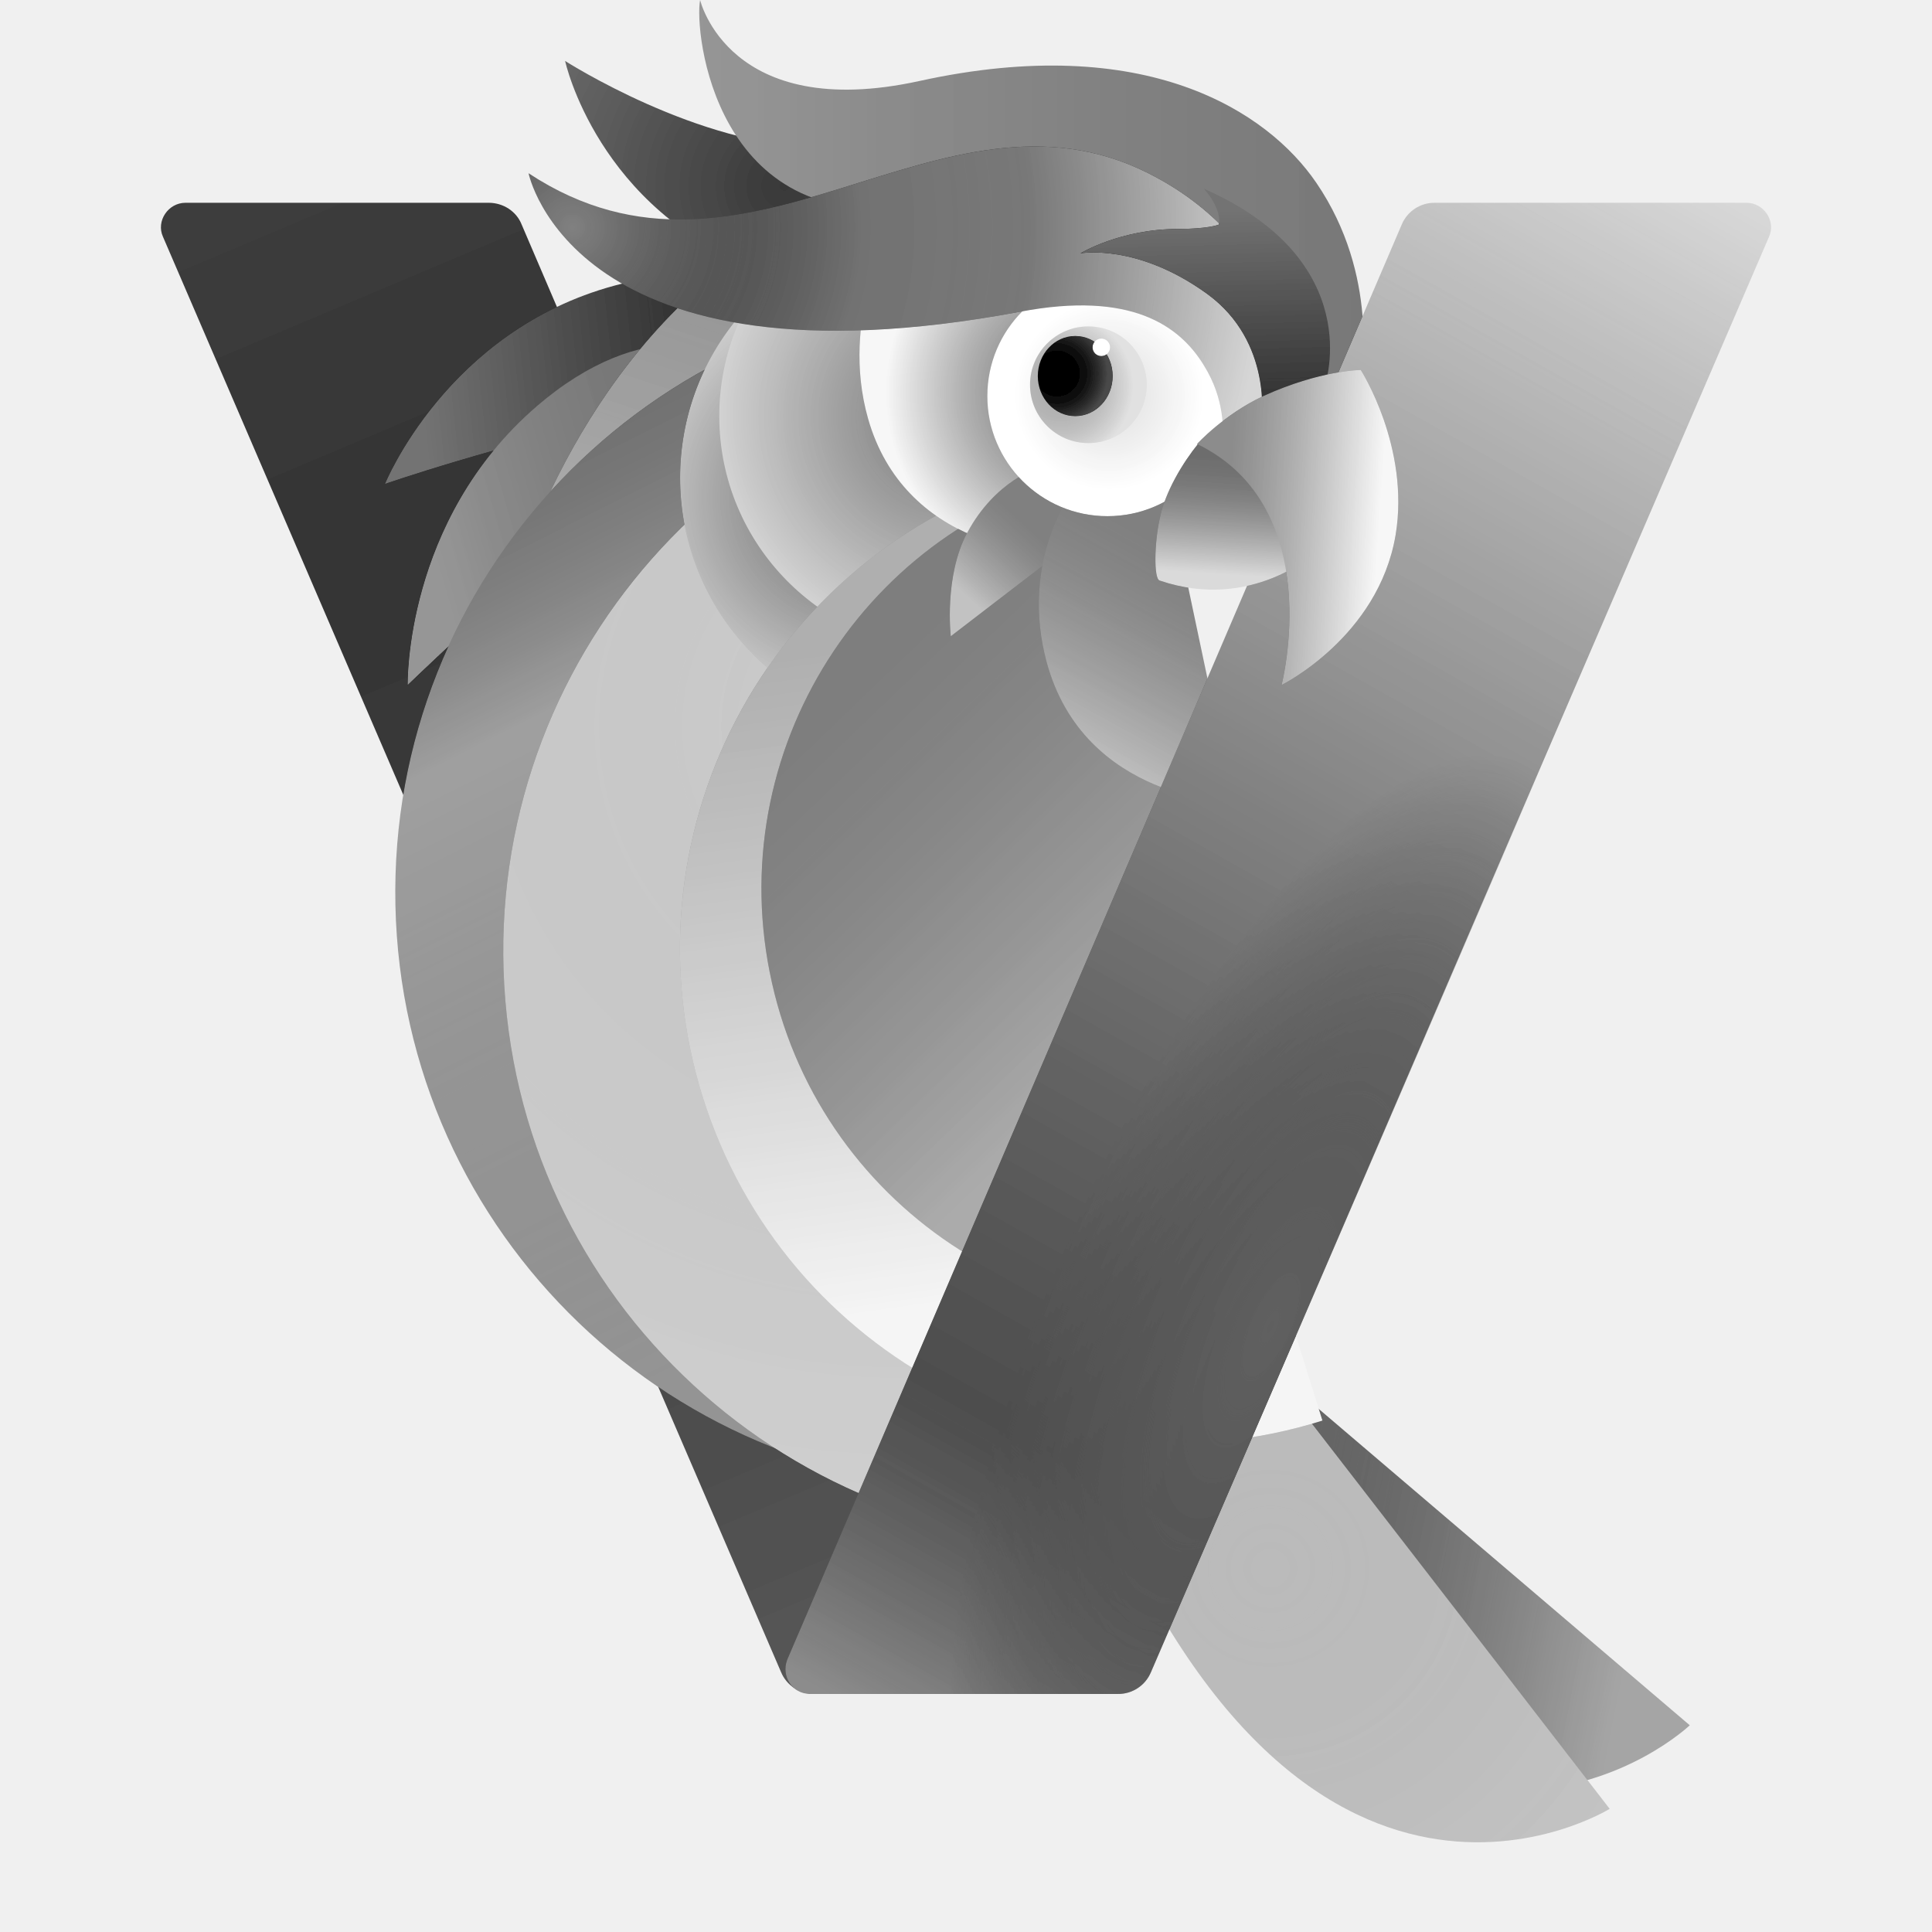
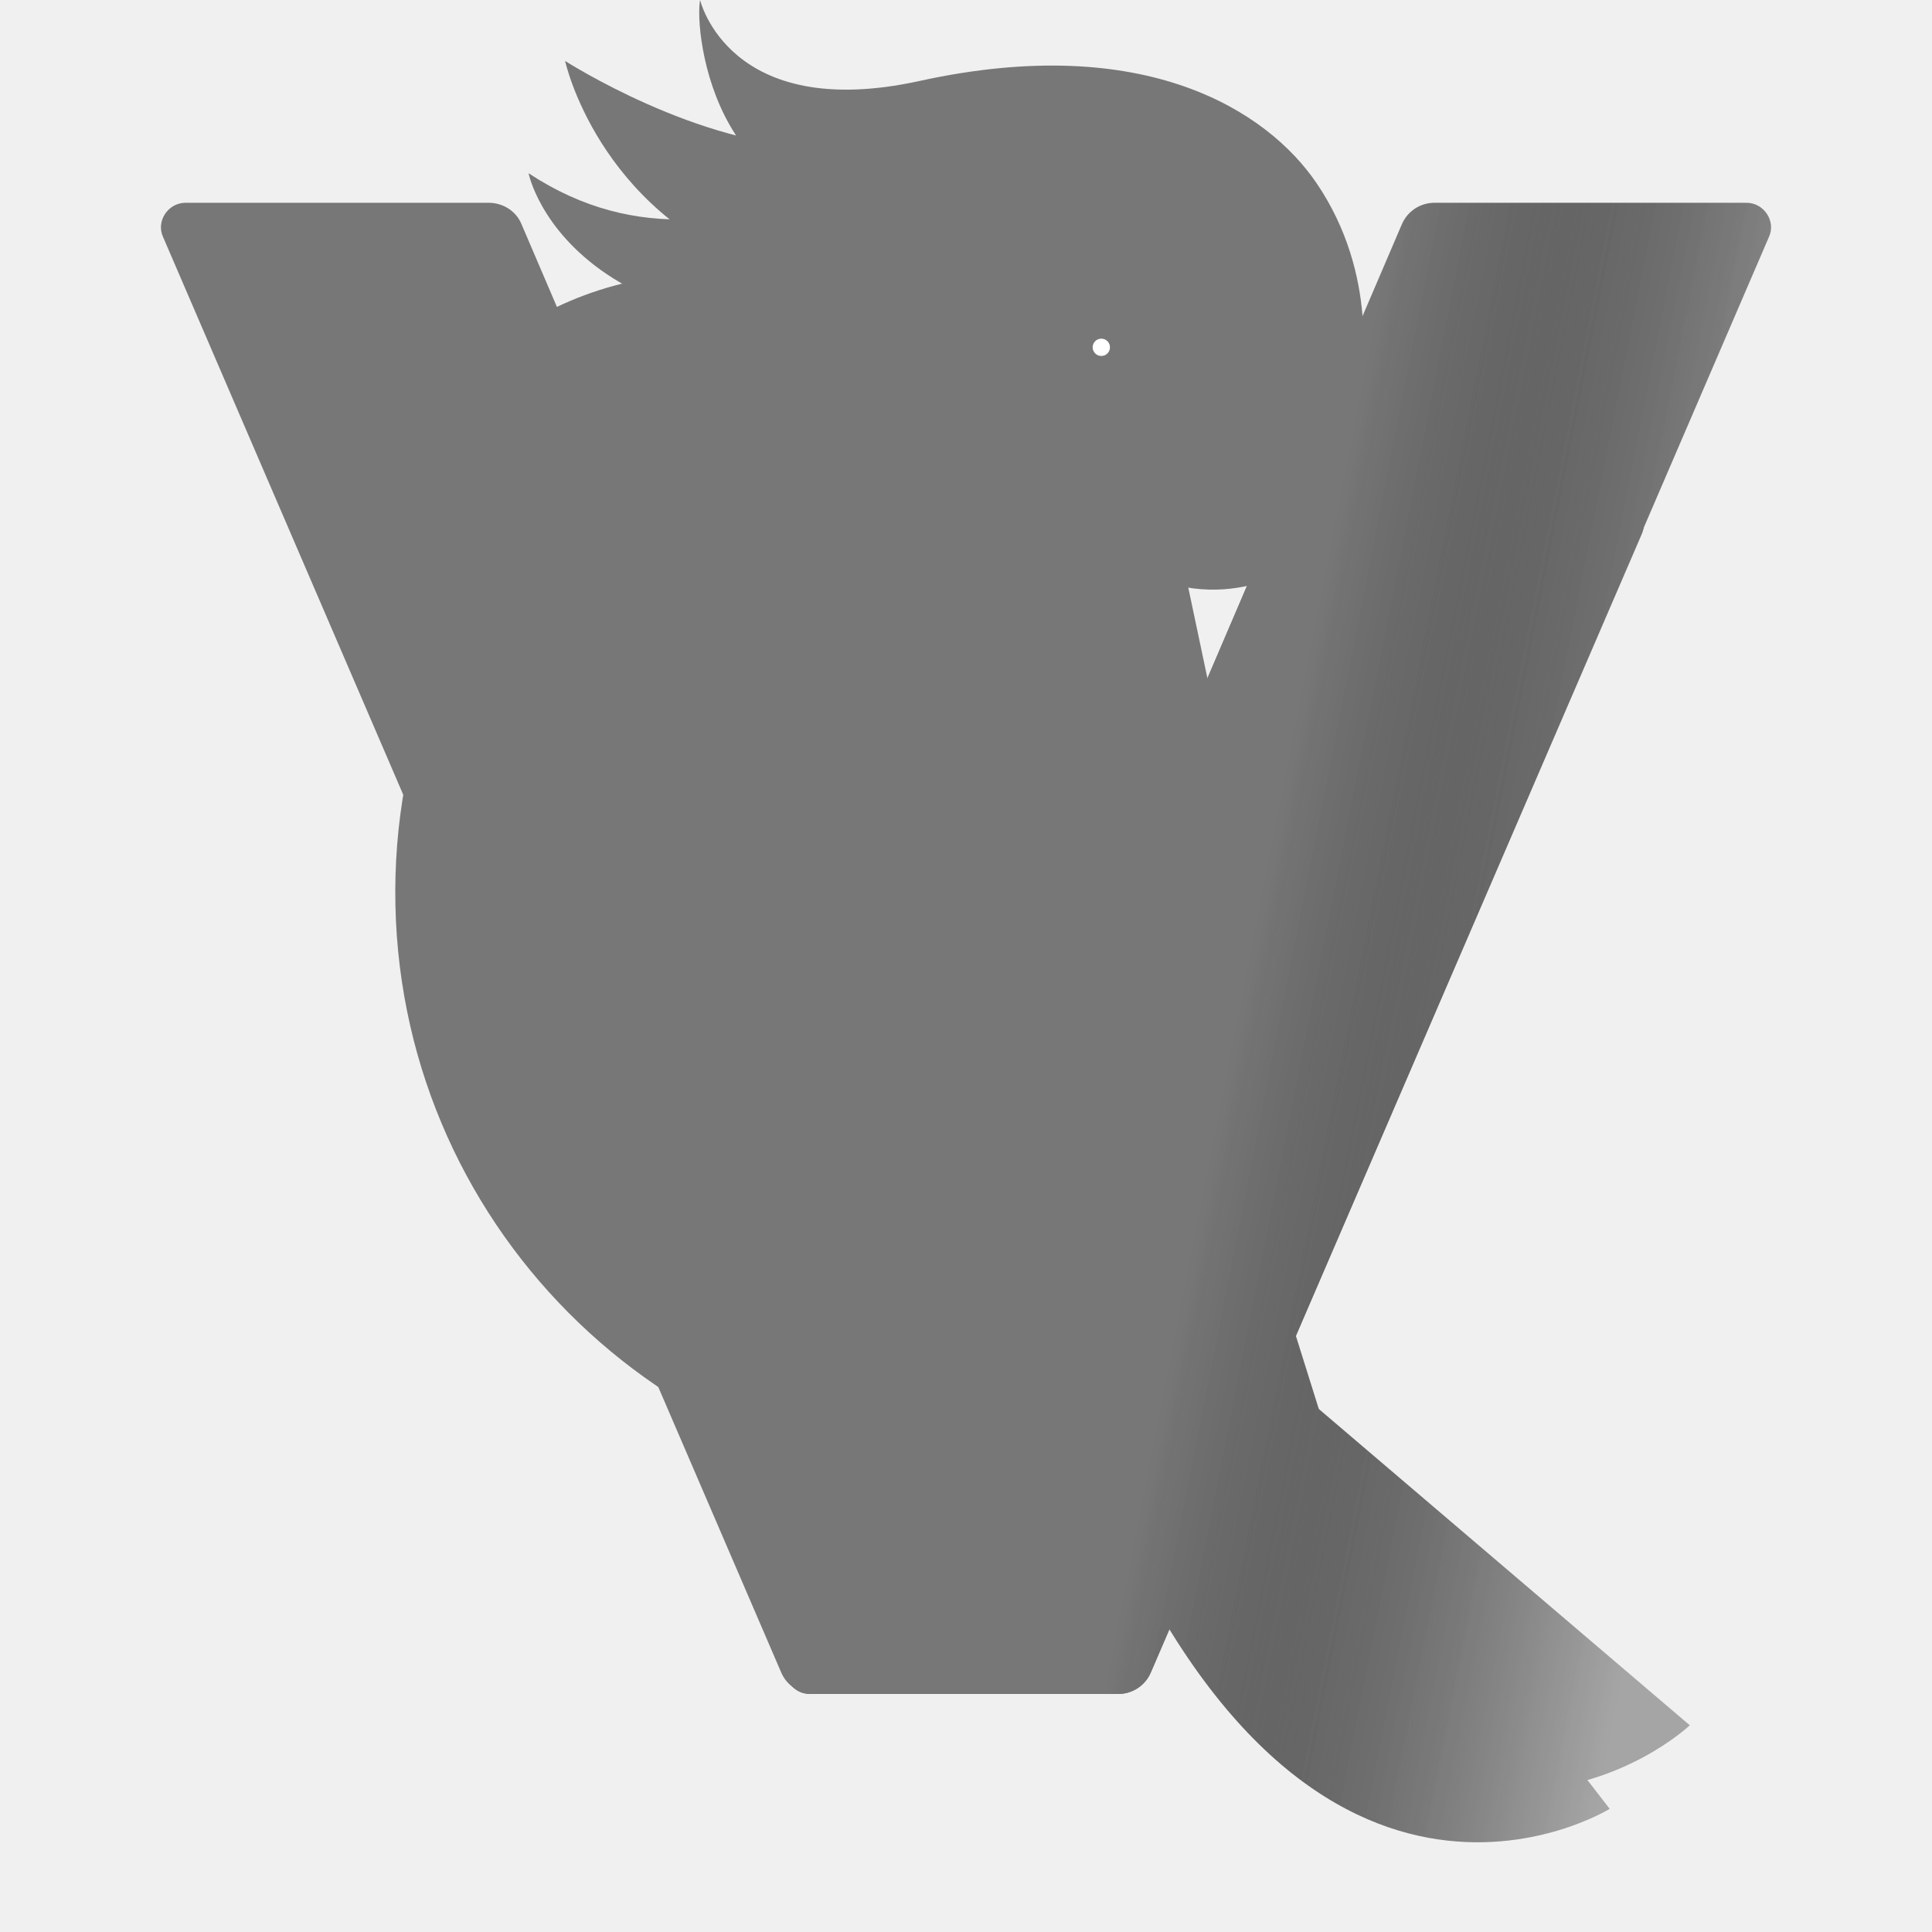
<svg xmlns="http://www.w3.org/2000/svg" height="1em" style="flex:none;line-height:1;filter:grayscale(100%)" viewBox="0 0 24 24" width="1em">
-   <path d="M15.271 16.555l5.72 4.877s-3.276 3.125-7.223-2.866l1.503-2.01z" fill="url(#lobe-icons-cog-view-fill-0)" />
-   <path d="M15.4 16.523l4.596 5.947s-3.85 2.39-6.477-4.293l1.882-1.654z" fill="url(#lobe-icons-cog-view-fill-1)" />
-   <path d="M13.833 21.043h-3.72a.44.44 0 01-.41-.27L2.024 2.94c-.087-.194.065-.421.28-.421H6.07c.184 0 .346.108.41.27l7.635 17.831c.076.205-.065.422-.281.422z" fill="url(#lobe-icons-cog-view-fill-2)" />
-   <path d="M7.637 3.547c-2.087.562-2.855 2.465-2.855 2.465s1.33-.465 3.18-.876a30.14 30.14 0 012.551-.421c-.043-.617-1.276-1.6-2.876-1.168z" fill="url(#lobe-icons-cog-view-fill-3)" />
-   <path d="M6.664 5.05c-1.644 1.416-1.6 3.46-1.6 3.46s.94-.908 2.357-2.163c.951-.843 2.032-1.6 2.032-1.6-.335-.519-1.47-.833-2.79.303z" fill="url(#lobe-icons-cog-view-fill-4)" />
-   <path d="M6.307 7.18c-1.363 1.665-1.05 3.385-1.05 3.385s.801-.768 2.001-2.217a31.1 31.1 0 011.763-1.892C8.61 6 7.388 5.872 6.307 7.18z" fill="url(#lobe-icons-cog-view-fill-5)" />
-   <path d="M14.957 4.141s-.41-1.07-1.254-1.535c-.822-.454-3.028-.552-4.585.616-2.065 1.536-2.768 4.044-2.92 4.64-1.492 5.795 1.558 9.06 4.942 10.64l3.817-14.36z" fill="url(#lobe-icons-cog-view-fill-6)" />
-   <path d="M4.912 11.246a7.404 7.404 0 007.558 7.245l-.313-14.814c-4.088.097-7.332 3.481-7.245 7.569z" fill="url(#lobe-icons-cog-view-fill-7)" />
-   <path d="M6.296 12.62c.443 4.032 4.087 6.941 8.12 6.498l-1.621-14.62a7.366 7.366 0 00-6.499 8.121z" fill="url(#lobe-icons-cog-view-fill-8)" />
-   <path d="M9.313 3.785a3.107 3.107 0 00-.097 4.195 3.126 3.126 0 004.174.487L9.313 3.785z" fill="url(#lobe-icons-cog-view-fill-9)" />
-   <path d="M11.79 8.077a2.909 2.909 0 100-5.817 2.909 2.909 0 000 5.817z" fill="url(#lobe-icons-cog-view-fill-10)" />
-   <path d="M8.729 13.625c1.016 3.233 4.466 5.039 7.699 4.022L12.751 5.926a6.138 6.138 0 00-4.022 7.699z" fill="url(#lobe-icons-cog-view-fill-11)" />
-   <path d="M9.562 12.079a5.306 5.306 0 006.239 4.173L13.725 5.84c-2.866.563-4.736 3.363-4.163 6.24z" fill="url(#lobe-icons-cog-view-fill-12)" />
-   <path d="M11.075 2.822s-.648 1.125-.291 2.38c.443 1.556 2.097 1.783 2.8 1.61l1.006-2.108-1.763-2.358-1.752.476z" fill="url(#lobe-icons-cog-view-fill-13)" />
-   <path d="M12.903 5.807s-.54.162-.887.81c-.292.541-.205 1.287-.205 1.287l2.195-1.686-1.103-.411z" fill="url(#lobe-icons-cog-view-fill-14)" />
-   <path d="M15.325 9.97S13.465 9.948 13 8.218c-.313-1.178.249-1.99.249-1.99l1.211-.356.865 4.098z" fill="url(#lobe-icons-cog-view-fill-15)" />
-   <path d="M7.02.757s.4 1.849 2.412 2.595c1.524.562 4.076-.973 4.076-.973s-1.34-.552-3.33-.552C8.686 1.827 7.02.757 7.02.757z" fill="url(#lobe-icons-cog-view-fill-16)" />
-   <path d="M16.904 4.671s.238-1.243-.552-2.4c-.605-.887-2.12-1.882-4.93-1.265C9.053 1.525 8.697 0 8.697 0c-.076.39.183 2.92 2.649 2.552 3.027-.454 2.768 2.509 3.838 3.006.887.39 1.72-.887 1.72-.887z" fill="url(#lobe-icons-cog-view-fill-17)" />
-   <path d="M13.757 6.412a1.492 1.492 0 100-2.984 1.492 1.492 0 000 2.984z" fill="url(#lobe-icons-cog-view-fill-18)" />
-   <path d="M10.059 21.043h3.828a.44.44 0 00.41-.27L21.976 2.94c.087-.194-.065-.421-.28-.421h-3.872a.44.44 0 00-.411.27L9.778 20.62c-.076.205.065.422.281.422z" fill="url(#lobe-icons-cog-view-fill-19)" />
-   <path d="M10.059 21.043h3.828a.439.439 0 00.41-.27l6.1-14.144c.086-.195-.065-.422-.282-.422h-3.87a.44.44 0 00-.412.27L9.778 20.621c-.076.205.065.422.281.422z" fill="url(#lobe-icons-cog-view-fill-20)" />
-   <path d="M16.071 4.888s.054-1.795-1.806-2.736c-2.595-1.309-4.974 1.795-7.699 0 0 0 .552 2.768 6.11 1.72 1.373-.26 1.979.172 2.281.67.26.421.238.789.238 1.005l.876-.66z" fill="url(#lobe-icons-cog-view-fill-21)" />
-   <path d="M15.671 5.223s.14-.973-.67-1.568c-.876-.638-1.58-.508-1.58-.508s.498-.303 1.212-.303c.379 0 .508-.054.508-.054s.054-.173-.184-.444c2.033.898 1.503 2.433 1.503 2.433l-.789.444z" fill="url(#lobe-icons-cog-view-fill-22)" />
-   <path d="M16.352 6.856s-.8.746-1.946.356c-.076-.021-.065-.475 0-.767.065-.336.292-.703.476-.93 1.243.108 1.47 1.34 1.47 1.34z" fill="url(#lobe-icons-cog-view-fill-23)" />
-   <path d="M16.904 4.596s.616.962.432 2.054c-.216 1.265-1.416 1.86-1.416 1.86s.573-2.206-1.05-2.995c0 0 .336-.368.823-.595.713-.324 1.21-.324 1.21-.324z" fill="url(#lobe-icons-cog-view-fill-24)" />
-   <path d="M13.52 5.504a.724.724 0 100-1.449.724.724 0 000 1.449z" fill="url(#lobe-icons-cog-view-fill-25)" />
-   <path d="M13.357 5.169c.257 0 .465-.223.465-.498 0-.274-.208-.497-.465-.497s-.465.223-.465.497c0 .275.208.498.465.498z" fill="url(#lobe-icons-cog-view-fill-26)" />
+   <path d="M15.271 16.555l5.72 4.877s-3.276 3.125-7.223-2.866l1.503-2.01z" fill="url(#lobe-icons-cog-view-_R_0_)" />
+   <path d="M15.4 16.523l4.596 5.947s-3.85 2.39-6.477-4.293l1.882-1.654z" fill="url(#lobe-icons-cog-view-_R_0_)" />
+   <path d="M13.833 21.043h-3.72a.44.44 0 01-.41-.27L2.024 2.94c-.087-.194.065-.421.28-.421H6.07c.184 0 .346.108.41.27l7.635 17.831c.076.205-.065.422-.281.422z" fill="url(#lobe-icons-cog-view-_R_0_)" />
+   <path d="M7.637 3.547c-2.087.562-2.855 2.465-2.855 2.465s1.33-.465 3.18-.876a30.14 30.14 0 012.551-.421c-.043-.617-1.276-1.6-2.876-1.168z" fill="url(#lobe-icons-cog-view-_R_0_)" />
+   <path d="M6.664 5.05c-1.644 1.416-1.6 3.46-1.6 3.46s.94-.908 2.357-2.163c.951-.843 2.032-1.6 2.032-1.6-.335-.519-1.47-.833-2.79.303z" fill="url(#lobe-icons-cog-view-_R_0_)" />
+   <path d="M6.307 7.18c-1.363 1.665-1.05 3.385-1.05 3.385s.801-.768 2.001-2.217a31.1 31.1 0 011.763-1.892C8.61 6 7.388 5.872 6.307 7.18z" fill="url(#lobe-icons-cog-view-_R_0_)" />
+   <path d="M14.957 4.141s-.41-1.07-1.254-1.535c-.822-.454-3.028-.552-4.585.616-2.065 1.536-2.768 4.044-2.92 4.64-1.492 5.795 1.558 9.06 4.942 10.64l3.817-14.36z" fill="url(#lobe-icons-cog-view-_R_0_)" />
+   <path d="M4.912 11.246a7.404 7.404 0 007.558 7.245l-.313-14.814c-4.088.097-7.332 3.481-7.245 7.569z" fill="url(#lobe-icons-cog-view-_R_0_)" />
+   <path d="M6.296 12.62c.443 4.032 4.087 6.941 8.12 6.498l-1.621-14.62a7.366 7.366 0 00-6.499 8.121z" fill="url(#lobe-icons-cog-view-_R_0_)" />
+   <path d="M9.313 3.785a3.107 3.107 0 00-.097 4.195 3.126 3.126 0 004.174.487L9.313 3.785z" fill="url(#lobe-icons-cog-view-_R_0_)" />
+   <path d="M11.79 8.077a2.909 2.909 0 100-5.817 2.909 2.909 0 000 5.817z" fill="url(#lobe-icons-cog-view-_R_0_)" />
+   <path d="M8.729 13.625c1.016 3.233 4.466 5.039 7.699 4.022L12.751 5.926a6.138 6.138 0 00-4.022 7.699z" fill="url(#lobe-icons-cog-view-_R_0_)" />
+   <path d="M9.562 12.079a5.306 5.306 0 006.239 4.173L13.725 5.84c-2.866.563-4.736 3.363-4.163 6.24z" fill="url(#lobe-icons-cog-view-_R_0_)" />
+   <path d="M11.075 2.822s-.648 1.125-.291 2.38c.443 1.556 2.097 1.783 2.8 1.61l1.006-2.108-1.763-2.358-1.752.476z" fill="url(#lobe-icons-cog-view-_R_0_)" />
+   <path d="M12.903 5.807s-.54.162-.887.81c-.292.541-.205 1.287-.205 1.287l2.195-1.686-1.103-.411z" fill="url(#lobe-icons-cog-view-_R_0_)" />
+   <path d="M15.325 9.97S13.465 9.948 13 8.218c-.313-1.178.249-1.99.249-1.99l1.211-.356.865 4.098z" fill="url(#lobe-icons-cog-view-_R_0_)" />
+   <path d="M7.02.757s.4 1.849 2.412 2.595c1.524.562 4.076-.973 4.076-.973s-1.34-.552-3.33-.552C8.686 1.827 7.02.757 7.02.757z" fill="url(#lobe-icons-cog-view-_R_0_)" />
+   <path d="M16.904 4.671s.238-1.243-.552-2.4c-.605-.887-2.12-1.882-4.93-1.265C9.053 1.525 8.697 0 8.697 0c-.076.39.183 2.92 2.649 2.552 3.027-.454 2.768 2.509 3.838 3.006.887.39 1.72-.887 1.72-.887z" fill="url(#lobe-icons-cog-view-_R_0_)" />
+   <path d="M13.757 6.412a1.492 1.492 0 100-2.984 1.492 1.492 0 000 2.984z" fill="url(#lobe-icons-cog-view-_R_0_)" />
+   <path d="M10.059 21.043h3.828a.44.44 0 00.41-.27L21.976 2.94c.087-.194-.065-.421-.28-.421h-3.872a.44.44 0 00-.411.27L9.778 20.62c-.076.205.065.422.281.422z" fill="url(#lobe-icons-cog-view-_R_0_)" />
+   <path d="M10.059 21.043h3.828a.439.439 0 00.41-.27l6.1-14.144c.086-.195-.065-.422-.282-.422h-3.87a.44.44 0 00-.412.27L9.778 20.621c-.076.205.065.422.281.422z" fill="url(#lobe-icons-cog-view-_R_0_)" />
+   <path d="M16.071 4.888s.054-1.795-1.806-2.736c-2.595-1.309-4.974 1.795-7.699 0 0 0 .552 2.768 6.11 1.72 1.373-.26 1.979.172 2.281.67.26.421.238.789.238 1.005l.876-.66z" fill="url(#lobe-icons-cog-view-_R_0_)" />
+   <path d="M15.671 5.223s.14-.973-.67-1.568c-.876-.638-1.58-.508-1.58-.508s.498-.303 1.212-.303c.379 0 .508-.054.508-.054s.054-.173-.184-.444c2.033.898 1.503 2.433 1.503 2.433l-.789.444z" fill="url(#lobe-icons-cog-view-_R_0_)" />
+   <path d="M16.352 6.856s-.8.746-1.946.356c-.076-.021-.065-.475 0-.767.065-.336.292-.703.476-.93 1.243.108 1.47 1.34 1.47 1.34z" fill="url(#lobe-icons-cog-view-_R_0_)" />
+   <path d="M16.904 4.596s.616.962.432 2.054c-.216 1.265-1.416 1.86-1.416 1.86s.573-2.206-1.05-2.995c0 0 .336-.368.823-.595.713-.324 1.21-.324 1.21-.324z" fill="url(#lobe-icons-cog-view-_R_0_)" />
+   <path d="M13.52 5.504a.724.724 0 100-1.449.724.724 0 000 1.449z" fill="url(#lobe-icons-cog-view-_R_0_)" />
+   <path d="M13.357 5.169c.257 0 .465-.223.465-.498 0-.274-.208-.497-.465-.497s-.465.223-.465.497c0 .275.208.498.465.498z" fill="url(#lobe-icons-cog-view-_R_0_)" />
  <path d="M13.681 4.423a.108.108 0 100-.217.108.108 0 000 .217z" fill="#fff" />
  <defs>
-     <linearGradient gradientUnits="userSpaceOnUse" id="lobe-icons-cog-view-fill-0" x1="14.07" x2="20.313" y1="18.852" y2="20.083">
+     <linearGradient gradientUnits="userSpaceOnUse" id="lobe-icons-cog-view-_R_0_" x1="14.07" x2="20.313" y1="18.852" y2="20.083">
      <stop offset=".006" stop-color="#E8096A" />
      <stop offset="1" stop-color="#00AFFF" />
    </linearGradient>
-     <linearGradient gradientUnits="userSpaceOnUse" id="lobe-icons-cog-view-fill-2" x1="11.764" x2="3.911" y1="20.533" y2="1.932">
+     <linearGradient gradientUnits="userSpaceOnUse" id="lobe-icons-cog-view-_R_0_" x1="11.764" x2="3.911" y1="20.533" y2="1.932">
      <stop stop-color="#412DF5" />
      <stop offset=".691" stop-color="#0606B6" />
      <stop offset="1" stop-color="#4B00B4" />
    </linearGradient>
-     <linearGradient gradientUnits="userSpaceOnUse" id="lobe-icons-cog-view-fill-3" x1="5.23" x2="8.449" y1="4.866" y2="4.518">
+     <linearGradient gradientUnits="userSpaceOnUse" id="lobe-icons-cog-view-_R_0_" x1="5.23" x2="8.449" y1="4.866" y2="4.518">
      <stop stop-color="#E60030" />
      <stop offset="1" stop-color="#690040" />
    </linearGradient>
-     <linearGradient gradientUnits="userSpaceOnUse" id="lobe-icons-cog-view-fill-4" x1="5.359" x2="7.933" y1="6.753" y2="6.013">
+     <linearGradient gradientUnits="userSpaceOnUse" id="lobe-icons-cog-view-_R_0_" x1="5.359" x2="7.933" y1="6.753" y2="6.013">
      <stop stop-color="#FF6500" />
      <stop offset="1" stop-color="#EE182C" />
    </linearGradient>
-     <linearGradient gradientUnits="userSpaceOnUse" id="lobe-icons-cog-view-fill-5" x1="5.528" x2="8.59" y1="8.108" y2="8.699">
+     <linearGradient gradientUnits="userSpaceOnUse" id="lobe-icons-cog-view-_R_0_" x1="5.528" x2="8.59" y1="8.108" y2="8.699">
      <stop stop-color="#EA4D07" />
      <stop offset="1" stop-color="#C5171E" />
    </linearGradient>
-     <linearGradient gradientUnits="userSpaceOnUse" id="lobe-icons-cog-view-fill-6" x1="12.023" x2="7.057" y1="3.007" y2="18.02">
+     <linearGradient gradientUnits="userSpaceOnUse" id="lobe-icons-cog-view-_R_0_" x1="12.023" x2="7.057" y1="3.007" y2="18.02">
      <stop stop-color="#0091FF" />
      <stop offset=".005" stop-color="#0292FC" />
      <stop offset=".126" stop-color="#37A5C2" />
      <stop offset=".249" stop-color="#65B58E" />
      <stop offset=".372" stop-color="#8CC363" />
      <stop offset=".496" stop-color="#ACCF3F" />
      <stop offset=".62" stop-color="#C4D823" />
      <stop offset=".745" stop-color="#D6DE10" />
      <stop offset=".871" stop-color="#E1E204" />
      <stop offset="1" stop-color="#E4E300" />
    </linearGradient>
-     <linearGradient gradientUnits="userSpaceOnUse" id="lobe-icons-cog-view-fill-7" x1="6.803" x2="13.616" y1="4.807" y2="18.4">
+     <linearGradient gradientUnits="userSpaceOnUse" id="lobe-icons-cog-view-_R_0_" x1="6.803" x2="13.616" y1="4.807" y2="18.4">
      <stop offset=".006" stop-color="#DE003B" />
      <stop offset=".241" stop-color="#D976FF" />
      <stop offset="1" stop-color="#00A4EA" />
    </linearGradient>
-     <linearGradient gradientUnits="userSpaceOnUse" id="lobe-icons-cog-view-fill-11" x1="11.435" x2="12.609" y1="7.86" y2="16.15">
+     <linearGradient gradientUnits="userSpaceOnUse" id="lobe-icons-cog-view-_R_0_" x1="11.435" x2="12.609" y1="7.86" y2="16.15">
      <stop stop-color="#FF9500" />
      <stop offset="1" stop-color="#F7FF2B" />
    </linearGradient>
-     <linearGradient gradientUnits="userSpaceOnUse" id="lobe-icons-cog-view-fill-12" x1="15.495" x2="10.596" y1="13.571" y2="8.476">
+     <linearGradient gradientUnits="userSpaceOnUse" id="lobe-icons-cog-view-_R_0_" x1="15.495" x2="10.596" y1="13.571" y2="8.476">
      <stop offset=".207" stop-color="#FF8E00" />
      <stop offset="1" stop-color="#F41B56" />
    </linearGradient>
-     <linearGradient gradientUnits="userSpaceOnUse" id="lobe-icons-cog-view-fill-14" x1="12.031" x2="12.816" y1="7.438" y2="6.584">
+     <linearGradient gradientUnits="userSpaceOnUse" id="lobe-icons-cog-view-_R_0_" x1="12.031" x2="12.816" y1="7.438" y2="6.584">
      <stop stop-color="#FFB41F" />
      <stop offset="1" stop-color="#F42A56" />
    </linearGradient>
-     <linearGradient gradientUnits="userSpaceOnUse" id="lobe-icons-cog-view-fill-15" x1="13.472" x2="14.931" y1="9.574" y2="6.928">
+     <linearGradient gradientUnits="userSpaceOnUse" id="lobe-icons-cog-view-_R_0_" x1="13.472" x2="14.931" y1="9.574" y2="6.928">
      <stop stop-color="#FFB900" />
      <stop offset="1" stop-color="#F41880" />
    </linearGradient>
-     <linearGradient gradientUnits="userSpaceOnUse" id="lobe-icons-cog-view-fill-17" x1="8.686" x2="16.938" y1="2.816" y2="2.816">
+     <linearGradient gradientUnits="userSpaceOnUse" id="lobe-icons-cog-view-_R_0_" x1="8.686" x2="16.938" y1="2.816" y2="2.816">
      <stop stop-color="#FF6500" />
      <stop offset="1" stop-color="#EE182C" />
    </linearGradient>
-     <linearGradient gradientUnits="userSpaceOnUse" id="lobe-icons-cog-view-fill-19" x1="10.556" x2="21.346" y1="21.192" y2="2.03">
+     <linearGradient gradientUnits="userSpaceOnUse" id="lobe-icons-cog-view-_R_0_" x1="10.556" x2="21.346" y1="21.192" y2="2.03">
      <stop stop-color="#008DFF" />
      <stop offset=".181" stop-color="#331DEA" />
      <stop offset=".833" stop-color="#39C3FE" />
      <stop offset="1" stop-color="#60F5A9" />
    </linearGradient>
-     <linearGradient gradientUnits="userSpaceOnUse" id="lobe-icons-cog-view-fill-22" x1="14.947" x2="15.001" y1="2.631" y2="4.948">
+     <linearGradient gradientUnits="userSpaceOnUse" id="lobe-icons-cog-view-_R_0_" x1="14.947" x2="15.001" y1="2.631" y2="4.948">
      <stop stop-color="#E60030" />
      <stop offset="1" stop-color="#690040" />
    </linearGradient>
-     <linearGradient gradientUnits="userSpaceOnUse" id="lobe-icons-cog-view-fill-23" x1="15.335" x2="15.426" y1="7.144" y2="5.699">
+     <linearGradient gradientUnits="userSpaceOnUse" id="lobe-icons-cog-view-_R_0_" x1="15.335" x2="15.426" y1="7.144" y2="5.699">
      <stop stop-color="#FFD71F" />
      <stop offset="1" stop-color="#DD001B" />
    </linearGradient>
-     <linearGradient gradientUnits="userSpaceOnUse" id="lobe-icons-cog-view-fill-24" x1="15.25" x2="17.127" y1="6.472" y2="6.603">
+     <linearGradient gradientUnits="userSpaceOnUse" id="lobe-icons-cog-view-_R_0_" x1="15.25" x2="17.127" y1="6.472" y2="6.603">
      <stop offset="0" stop-color="#FF4C00" />
      <stop offset="1" stop-color="#FFFF1E" />
    </linearGradient>
-     <radialGradient cx="0" cy="0" gradientTransform="rotate(5.75 -186.105 166.894) scale(6.42878)" gradientUnits="userSpaceOnUse" id="lobe-icons-cog-view-fill-1" r="1">
+     <radialGradient cx="0" cy="0" gradientTransform="rotate(5.75 -186.105 166.894) scale(6.42878)" gradientUnits="userSpaceOnUse" id="lobe-icons-cog-view-_R_0_" r="1">
      <stop stop-color="#00CAFF" />
      <stop offset="1" stop-color="#38E700" />
    </radialGradient>
-     <radialGradient cx="0" cy="0" gradientTransform="rotate(-6.338 87.254 -95.948) scale(11.4818)" gradientUnits="userSpaceOnUse" id="lobe-icons-cog-view-fill-8" r="1">
+     <radialGradient cx="0" cy="0" gradientTransform="rotate(-6.338 87.254 -95.948) scale(11.4818)" gradientUnits="userSpaceOnUse" id="lobe-icons-cog-view-_R_0_" r="1">
      <stop stop-color="#00DFFF" />
      <stop offset="1" stop-color="#ABE700" />
    </radialGradient>
-     <radialGradient cx="0" cy="0" gradientTransform="rotate(-40.957 13.589 -11.156) scale(2.76891)" gradientUnits="userSpaceOnUse" id="lobe-icons-cog-view-fill-9" r="1">
+     <radialGradient cx="0" cy="0" gradientTransform="rotate(-40.957 13.589 -11.156) scale(2.76891)" gradientUnits="userSpaceOnUse" id="lobe-icons-cog-view-_R_0_" r="1">
      <stop stop-color="#0068FF" />
      <stop offset="1" stop-color="#9CE830" />
    </radialGradient>
-     <radialGradient cx="0" cy="0" gradientTransform="translate(11.79 5.169) scale(2.91494)" gradientUnits="userSpaceOnUse" id="lobe-icons-cog-view-fill-10" r="1">
+     <radialGradient cx="0" cy="0" gradientTransform="translate(11.79 5.169) scale(2.91494)" gradientUnits="userSpaceOnUse" id="lobe-icons-cog-view-_R_0_" r="1">
      <stop stop-color="#008A43" />
      <stop offset="1" stop-color="#A3E830" />
    </radialGradient>
-     <radialGradient cx="0" cy="0" gradientTransform="translate(13.404 4.87) scale(2.39805)" gradientUnits="userSpaceOnUse" id="lobe-icons-cog-view-fill-13" r="1">
+     <radialGradient cx="0" cy="0" gradientTransform="translate(13.404 4.87) scale(2.39805)" gradientUnits="userSpaceOnUse" id="lobe-icons-cog-view-_R_0_" r="1">
      <stop stop-color="red" />
      <stop offset="1" stop-color="#FF0" />
    </radialGradient>
-     <radialGradient cx="0" cy="0" gradientTransform="rotate(-9.492 18.79 -57.53) scale(3.31553)" gradientUnits="userSpaceOnUse" id="lobe-icons-cog-view-fill-16" r="1">
+     <radialGradient cx="0" cy="0" gradientTransform="rotate(-9.492 18.79 -57.53) scale(3.31553)" gradientUnits="userSpaceOnUse" id="lobe-icons-cog-view-_R_0_" r="1">
      <stop offset=".001" stop-color="#72003F" />
      <stop offset="1" stop-color="#CA1D67" />
    </radialGradient>
-     <radialGradient cx="0" cy="0" gradientTransform="translate(13.777 4.91) scale(1.18046)" gradientUnits="userSpaceOnUse" id="lobe-icons-cog-view-fill-18" r="1">
+     <radialGradient cx="0" cy="0" gradientTransform="translate(13.777 4.91) scale(1.18046)" gradientUnits="userSpaceOnUse" id="lobe-icons-cog-view-_R_0_" r="1">
      <stop offset="0" stop-color="#D1DEE7" />
      <stop offset="1" stop-color="#fff" />
    </radialGradient>
-     <radialGradient cx="0" cy="0" gradientTransform="rotate(-156.16 9.63 6.572) scale(2.7555 7.64116)" gradientUnits="userSpaceOnUse" id="lobe-icons-cog-view-fill-20" r="1">
+     <radialGradient cx="0" cy="0" gradientTransform="rotate(-156.16 9.63 6.572) scale(2.7555 7.64116)" gradientUnits="userSpaceOnUse" id="lobe-icons-cog-view-_R_0_" r="1">
      <stop offset=".001" stop-color="#7F06FB" />
      <stop offset="1" stop-color="#7A10FB" stop-opacity="0" />
    </radialGradient>
-     <radialGradient cx="0" cy="0" gradientTransform="translate(7.1 2.821) scale(8.64049)" gradientUnits="userSpaceOnUse" id="lobe-icons-cog-view-fill-21" r="1">
+     <radialGradient cx="0" cy="0" gradientTransform="translate(7.1 2.821) scale(8.64049)" gradientUnits="userSpaceOnUse" id="lobe-icons-cog-view-_R_0_" r="1">
      <stop offset=".001" stop-color="#FF0042" />
      <stop offset=".422" stop-color="#0068FF" />
      <stop offset=".659" stop-color="#1877E2" />
      <stop offset="1" stop-color="#4EEFBE" />
    </radialGradient>
-     <radialGradient cx="0" cy="0" gradientTransform="matrix(.9051 0 0 .9051 13.173 4.8)" gradientUnits="userSpaceOnUse" id="lobe-icons-cog-view-fill-25" r="1">
+     <radialGradient cx="0" cy="0" gradientTransform="matrix(.9051 0 0 .9051 13.173 4.8)" gradientUnits="userSpaceOnUse" id="lobe-icons-cog-view-_R_0_" r="1">
      <stop stop-color="#FF9100" />
      <stop offset=".226" stop-color="#FF9500" />
      <stop offset=".443" stop-color="#FEA000" />
      <stop offset=".657" stop-color="#FCB400" />
      <stop offset=".867" stop-color="#F9CF00" />
      <stop offset="1" stop-color="#F7E400" />
    </radialGradient>
-     <radialGradient cx="0" cy="0" gradientTransform="matrix(.97336 0 0 .97336 13.13 4.64)" gradientUnits="userSpaceOnUse" id="lobe-icons-cog-view-fill-26" r="1">
+     <radialGradient cx="0" cy="0" gradientTransform="matrix(.97336 0 0 .97336 13.13 4.64)" gradientUnits="userSpaceOnUse" id="lobe-icons-cog-view-_R_0_" r="1">
      <stop />
      <stop offset=".092" stop-color="#000004" />
      <stop offset=".177" stop-color="#01000F" />
      <stop offset=".258" stop-color="#020021" />
      <stop offset=".338" stop-color="#03003C" />
      <stop offset=".417" stop-color="#05005D" />
      <stop offset=".494" stop-color="#080087" />
      <stop offset=".571" stop-color="#0A00B8" />
      <stop offset=".645" stop-color="#0E00F0" />
      <stop offset=".654" stop-color="#0E00F7" />
    </radialGradient>
  </defs>
</svg>
